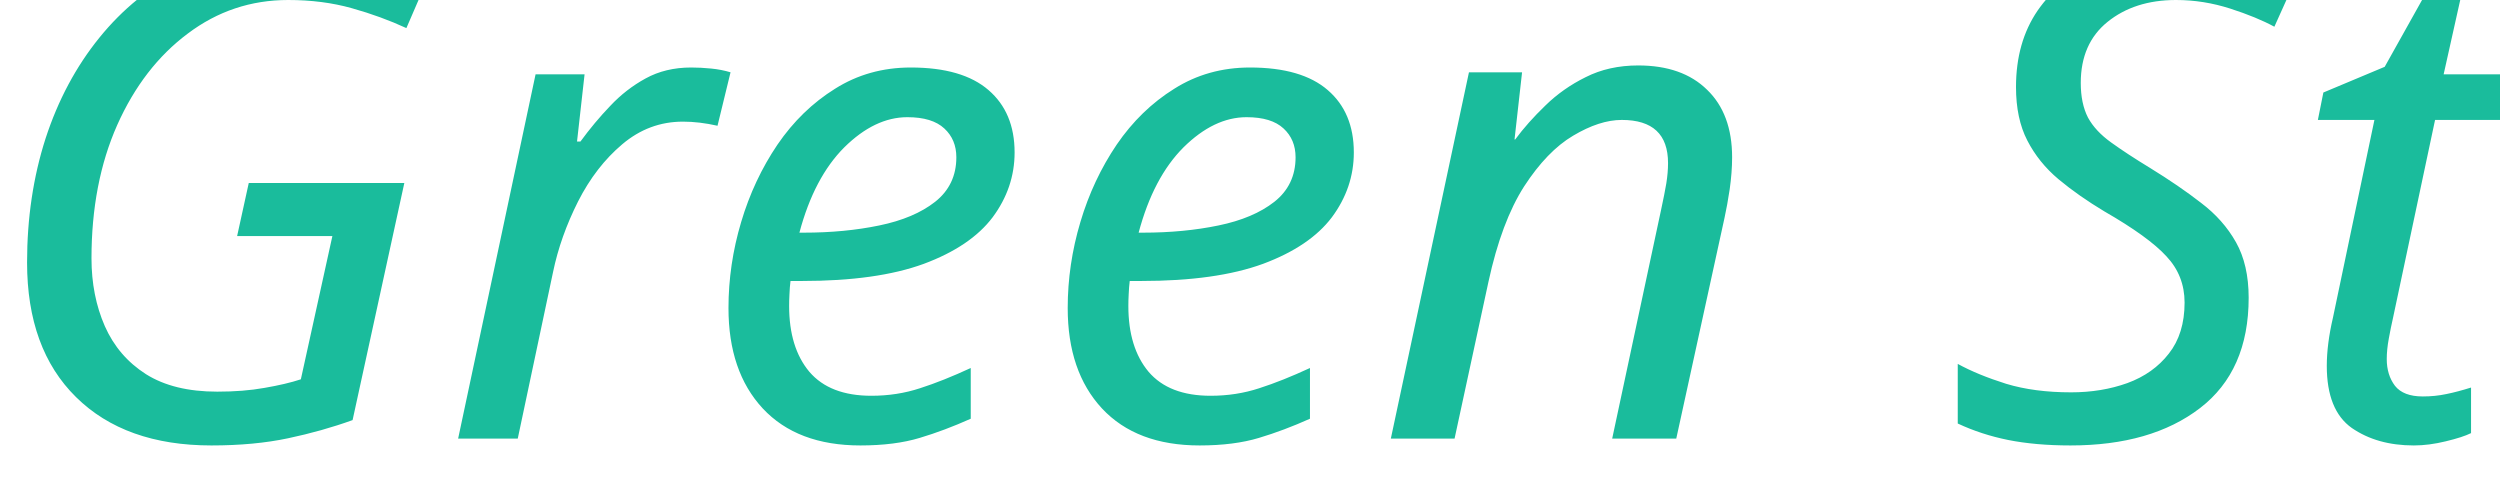
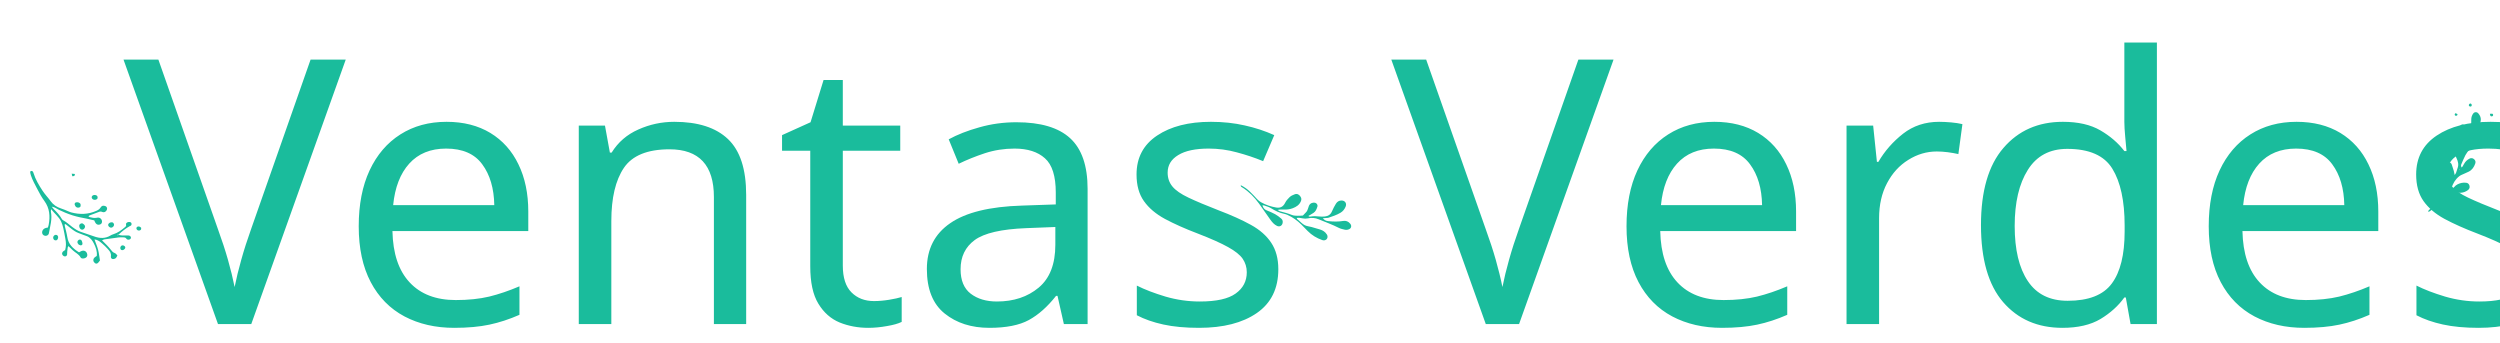
- <svg xmlns="http://www.w3.org/2000/svg" width="114px" height="22px" viewBox="0 0 114 22" version="1.1">
+ <svg xmlns="http://www.w3.org/2000/svg" width="270px" height="37px" viewBox="0 0 270 37" version="1.1">
  <defs />
-   <g id="Symbols" stroke="none" stroke-width="1" fill="none" fill-rule="evenodd" font-weight="normal" font-family="SignPainter-HouseScript, SignPainter" font-size="31" font-style="italic">
-     <g id="topbar" transform="translate(-136, -23)" fill="#1ABC9C">
-       <g id="Green-Store">
-         <text>
-           <tspan x="135" y="43">Green Store</tspan>
+   <g id="Page-1" stroke="none" stroke-width="1" fill="none" fill-rule="evenodd">
+     <g id="Artboard" transform="translate(-168, -138)" fill="#1ABC9C">
+       <g id="logo" transform="translate(168, 135)">
+         <text id="Ventas-Verdes" font-family="BernadetteRough, Bernadette Rough" font-size="40" font-weight="normal">
+           <tspan x="13.34" y="38">Ventas Verdes</tspan>
        </text>
+         <g id="leave1" transform="translate(265.009, 19.39285) scale(-1, 1) rotate(-119) translate(-265.009, -19.39285) translate(258.009, 15.89285)">
+           <path d="M5.643,2.036 C5.615,2.037 5.587,2.034 5.559,2.033 C5.562,2.024 5.564,2.007 5.567,2.007 C5.595,2.007 5.623,2.008 5.65,2.009 C5.648,2.019 5.645,2.036 5.643,2.036 M9.162,2.209 C9.309,2.165 9.457,2.125 9.599,2.069 C9.899,1.952 10.042,1.707 10.106,1.409 C10.139,1.255 10.059,1.108 9.926,1.085 C9.695,1.043 9.466,1.041 9.271,1.205 C9.061,1.381 8.848,1.555 8.643,1.738 C8.259,2.079 7.802,2.235 7.297,2.225 C6.931,2.218 6.566,2.167 6.2,2.133 C6.102,2.124 6.102,2.121 5.921,1.962 C5.963,1.94 6.001,1.905 6.041,1.902 C6.163,1.893 6.285,1.895 6.407,1.895 C6.69,1.896 6.948,1.813 7.18,1.655 C7.349,1.539 7.404,1.376 7.356,1.175 C7.312,0.99 7.194,0.89 7.01,0.857 C6.619,0.788 6.245,0.818 5.908,1.047 C5.756,1.151 5.615,1.269 5.466,1.375 C5.305,1.49 5.153,1.631 4.974,1.706 C4.481,1.912 3.964,1.923 3.444,1.815 C3.418,1.809 3.397,1.78 3.346,1.741 C3.469,1.695 3.574,1.639 3.686,1.619 C4.006,1.56 4.248,1.373 4.456,1.149 C4.577,1.019 4.668,0.851 4.732,0.684 C4.794,0.52 4.747,0.36 4.606,0.229 C4.461,0.096 4.298,0.087 4.136,0.15 C4.01,0.198 3.896,0.283 3.788,0.366 C3.551,0.548 3.421,0.811 3.284,1.065 C3.022,1.548 2.656,1.872 2.075,1.922 C1.818,1.944 1.543,1.974 1.316,2.084 C0.963,2.257 0.603,2.416 0.253,2.595 C0.165,2.64 0.041,2.654 5.68434189e-14,2.805 C0.074,2.802 0.143,2.814 0.202,2.795 C0.45,2.715 0.69,2.61 0.94,2.545 C1.609,2.371 2.004,2.521 2.409,3.083 C2.498,3.206 2.577,3.338 2.671,3.457 C2.785,3.6 2.9,3.743 3.033,3.868 C3.193,4.019 3.395,4.096 3.619,4.091 C3.92,4.084 4.093,3.795 3.986,3.512 C3.891,3.257 3.718,3.065 3.505,2.915 C3.243,2.73 2.964,2.569 2.69,2.402 C2.541,2.311 2.386,2.23 2.215,2.134 C2.897,1.886 3.247,1.955 3.692,2.424 C3.892,2.634 4.079,2.856 4.257,3.084 C4.511,3.409 4.838,3.62 5.228,3.743 C5.471,3.82 5.699,3.705 5.762,3.464 C5.801,3.314 5.811,3.158 5.696,3.031 C5.533,2.851 5.367,2.673 5.196,2.5 C5.104,2.407 5,2.327 4.85,2.195 C4.996,2.189 5.07,2.174 5.139,2.185 C5.305,2.212 5.468,2.261 5.634,2.283 C6.047,2.338 6.317,2.59 6.544,2.91 C6.712,3.145 6.884,3.378 7.064,3.604 C7.281,3.876 7.57,4.041 7.911,4.116 C8.134,4.165 8.339,4.032 8.39,3.808 C8.445,3.567 8.395,3.35 8.208,3.183 C8.084,3.072 7.939,2.983 7.804,2.883 C7.721,2.821 7.639,2.757 7.545,2.685 C7.668,2.636 7.764,2.6 7.858,2.559 C8.088,2.459 8.279,2.519 8.43,2.705 C8.515,2.81 8.585,2.929 8.652,3.048 C8.719,3.167 8.77,3.295 8.835,3.416 C9.021,3.76 9.273,4.038 9.642,4.195 C9.894,4.302 10.078,4.187 10.076,3.92 C10.075,3.634 9.97,3.388 9.78,3.173 C9.728,3.115 9.613,3.067 9.704,2.925 C9.894,3.005 10.093,3.078 10.282,3.171 C10.515,3.285 10.741,3.415 10.968,3.541 C11.176,3.656 11.4,3.697 11.633,3.668 C11.863,3.639 11.993,3.409 11.912,3.192 C11.801,2.892 11.618,2.667 11.296,2.563 C11.117,2.506 10.941,2.472 10.755,2.485 C10.541,2.5 10.327,2.521 10.113,2.533 C9.793,2.552 9.472,2.593 9.16,2.463 C9.098,2.437 9.012,2.477 8.939,2.468 C8.865,2.459 8.788,2.435 8.778,2.314 C8.904,2.28 9.034,2.247 9.162,2.209" id="Fill-1" />
+           <path d="M12.121,4.416 C12.106,4.318 12.167,4.229 12.253,4.223 C12.339,4.217 12.423,4.282 12.44,4.376 C12.456,4.465 12.4,4.512 12.323,4.532 C12.217,4.559 12.136,4.509 12.121,4.416" id="Fill-4" />
+           <path d="M12.477,2.078 C12.399,2.004 12.331,1.967 12.305,1.91 C12.272,1.836 12.349,1.723 12.427,1.695 C12.501,1.668 12.632,1.752 12.616,1.834 C12.602,1.909 12.538,1.974 12.477,2.078" id="Fill-6" />
+           <path d="M10.715,5.383 C10.611,5.379 10.495,5.384 10.494,5.237 C10.494,5.151 10.602,5.074 10.677,5.088 C10.764,5.104 10.775,5.175 10.715,5.383" id="Fill-9" />
+         </g>
+         <g id="leave2" transform="translate(8.632174, 26.06041) scale(-1, 1) rotate(135) translate(-8.632174, -26.06041) translate(1.632174, 21.56041)">
+           <path d="M11.558,5.851 C11.577,6.354 11.628,6.852 11.767,7.337 C11.777,7.37 11.798,7.4 11.806,7.433 C11.83,7.528 11.795,7.603 11.723,7.661 C11.629,7.738 11.534,7.72 11.447,7.649 C11.336,7.559 11.263,7.446 11.28,7.28 C11.307,7.247 11.336,7.205 11.371,7.17 C11.407,7.133 11.448,7.103 11.48,7.076 C11.482,7.009 11.487,6.957 11.483,6.906 C11.441,6.4 11.371,5.902 11.123,5.449 C11.073,5.359 11.037,5.258 11.013,5.157 C10.863,4.529 10.44,4.137 9.911,3.876 C9.441,3.644 8.967,3.419 8.499,3.181 C8.163,3.01 7.803,2.939 7.431,2.886 C7.035,2.83 6.628,2.827 6.24,2.703 C6.18,2.684 6.104,2.682 6.043,2.7 C5.583,2.831 5.112,2.84 4.64,2.837 C4.557,2.836 4.475,2.854 4.322,2.872 C4.596,3.079 4.871,3.086 5.115,3.176 C5.353,3.264 5.592,3.349 5.826,3.448 C6.075,3.553 6.323,3.664 6.563,3.789 C6.804,3.915 7.038,4.054 7.268,4.198 C7.484,4.333 7.691,4.485 7.905,4.624 C8.133,4.772 8.365,4.913 8.617,5.071 C8.712,5.037 8.818,4.982 8.93,4.965 C9.143,4.931 9.298,5.027 9.381,5.216 C9.444,5.361 9.394,5.51 9.246,5.621 C9.103,5.729 8.864,5.727 8.728,5.609 C8.677,5.565 8.64,5.504 8.6,5.448 C8.446,5.231 8.231,5.093 8.011,4.964 C7.974,4.943 7.921,4.95 7.852,4.941 C7.866,5.009 7.867,5.058 7.885,5.098 C8.034,5.43 8.189,5.759 8.336,6.092 C8.388,6.209 8.458,6.274 8.581,6.325 C8.796,6.415 8.856,6.629 8.773,6.841 C8.705,7.012 8.511,7.087 8.354,7.001 C8.148,6.888 8.067,6.769 8.119,6.542 C8.169,6.321 8.121,6.14 8.042,5.939 C7.688,5.043 7.072,4.402 6.271,3.933 C6.169,3.873 6.059,3.826 5.949,3.784 C5.667,3.675 5.393,3.555 5.12,3.421 C4.73,3.228 4.304,3.131 3.846,3.205 C3.366,3.282 2.877,3.287 2.395,3.388 C1.699,3.534 1.014,3.703 0.377,4.039 C0.268,4.097 0.155,4.148 0.049,4.058 C0.012,4.026 -0.013,3.904 0.007,3.887 C0.111,3.802 0.226,3.728 0.345,3.667 C0.831,3.42 1.355,3.283 1.869,3.116 C2.351,2.959 2.833,2.819 3.336,2.742 C4.277,2.597 4.958,2.023 5.487,1.235 C5.535,1.164 5.571,1.085 5.626,0.988 C5.579,0.915 5.517,0.838 5.476,0.751 C5.399,0.585 5.392,0.417 5.489,0.252 C5.603,0.059 5.827,0.001 6.016,0.119 C6.182,0.222 6.256,0.452 6.14,0.619 C5.689,1.264 5.315,1.981 4.637,2.426 C4.587,2.459 4.556,2.522 4.464,2.634 C5.083,2.556 5.639,2.642 6.169,2.455 C6.406,2.371 6.634,2.248 6.849,2.113 C7.194,1.897 7.527,1.659 7.864,1.426 C8.175,1.21 8.45,0.957 8.661,0.583 C8.649,0.53 8.623,0.449 8.615,0.366 C8.591,0.093 8.761,-0.05 9.026,0.016 C9.185,0.056 9.258,0.256 9.154,0.386 C9.08,0.48 8.989,0.56 8.912,0.652 C8.823,0.757 8.738,0.866 8.659,0.979 C8.632,1.018 8.627,1.074 8.608,1.133 C8.835,1.138 9.05,1.144 9.266,1.148 C9.646,1.154 10.015,1.319 10.408,1.199 C10.579,1.147 10.775,1.361 10.825,1.581 C10.864,1.753 10.778,1.903 10.59,1.993 C10.308,2.127 10.027,1.976 9.944,1.646 C9.932,1.598 9.917,1.549 9.895,1.468 C9.175,1.296 8.481,1.256 7.828,1.742 C7.503,1.983 7.143,2.173 6.8,2.39 C6.747,2.423 6.703,2.47 6.662,2.504 C6.692,2.625 6.771,2.599 6.831,2.606 C7.215,2.658 7.605,2.677 7.981,2.765 C8.272,2.833 8.546,2.983 8.826,3.101 C8.981,3.167 9.129,3.252 9.285,3.313 C9.651,3.456 10.018,3.39 10.371,3.272 C10.804,3.127 11.22,2.936 11.526,2.545 C11.508,2.444 11.476,2.344 11.474,2.243 C11.472,2.055 11.595,1.895 11.76,1.865 C12.021,1.818 12.176,1.93 12.146,2.189 C12.135,2.275 12.126,2.361 12.116,2.443 C11.789,2.676 11.484,2.926 11.15,3.122 C10.821,3.315 10.463,3.454 10.093,3.628 C10.388,3.884 10.728,3.886 11.052,3.913 C11.337,3.938 11.625,3.926 11.91,3.913 C12.181,3.902 12.432,3.86 12.627,3.606 C12.789,3.399 12.996,3.458 13.105,3.696 C13.165,3.828 13.16,3.891 13.063,4.16 C12.941,4.157 12.79,4.197 12.684,4.142 C12.483,4.038 12.296,4.07 12.095,4.098 C11.878,4.127 11.659,4.131 11.44,4.138 C11.223,4.144 11.004,4.14 10.736,4.14 C10.781,4.251 10.796,4.333 10.841,4.392 C11.149,4.807 11.459,5.219 11.778,5.625 C11.883,5.76 12.011,5.877 12.135,5.995 C12.235,6.089 12.342,6.172 12.497,6.123 C12.537,6.11 12.595,6.134 12.638,6.156 C12.765,6.22 12.83,6.396 12.774,6.509 C12.718,6.623 12.544,6.653 12.418,6.558 C12.337,6.498 12.27,6.418 12.198,6.345 C12.009,6.151 11.832,5.944 11.578,5.834 C11.575,5.801 11.58,5.765 11.568,5.737 C11.56,5.719 11.528,5.711 11.505,5.703 C11.503,5.702 11.482,5.735 11.486,5.742 C11.507,5.78 11.533,5.815 11.558,5.851" id="Fill-1" />
+           <path d="M8.09,3.968 C8.078,3.967 8.026,3.966 7.979,3.949 C7.817,3.891 7.752,3.642 7.873,3.519 C7.931,3.461 8.005,3.404 8.081,3.383 C8.193,3.353 8.316,3.346 8.412,3.446 C8.496,3.533 8.503,3.703 8.432,3.835 C8.363,3.961 8.252,3.98 8.09,3.968" id="Fill-4" />
+           <path d="M6.304,5.278 C6.078,5.305 5.968,5.197 5.867,5.078 C5.782,4.979 5.818,4.831 5.933,4.772 C6.141,4.665 6.312,4.685 6.435,4.833 C6.506,4.918 6.544,5.026 6.485,5.119 C6.435,5.197 6.342,5.246 6.304,5.278" id="Fill-6" />
+           <path d="M10.24,6.328 C10.076,6.314 9.945,6.11 9.968,5.906 C9.982,5.775 10.102,5.7 10.269,5.717 C10.46,5.737 10.556,5.86 10.543,6.066 C10.532,6.227 10.399,6.343 10.24,6.328" id="Fill-8" />
+           <path d="M7.203,6.951 C7.182,6.984 7.158,7.051 7.113,7.092 C7.011,7.185 6.873,7.173 6.748,7.077 C6.628,6.985 6.565,6.839 6.607,6.723 C6.623,6.678 6.659,6.63 6.699,6.607 C6.903,6.487 7.199,6.673 7.203,6.951" id="Fill-10" />
+           <path d="M9.275,2.033 C9.33,2.055 9.41,2.075 9.477,2.117 C9.56,2.169 9.58,2.326 9.506,2.385 C9.419,2.457 9.32,2.524 9.215,2.559 C9.068,2.609 8.939,2.517 8.918,2.378 C8.894,2.226 8.967,2.099 9.103,2.061 C9.15,2.047 9.2,2.045 9.275,2.033" id="Fill-12" />
+           <path d="M6.982,1.107 C6.844,1.116 6.727,1.013 6.71,0.87 C6.69,0.692 6.812,0.541 6.993,0.519 C7.126,0.504 7.275,0.626 7.271,0.748 C7.265,0.929 7.129,1.098 6.982,1.107" id="Fill-14" />
+           <path d="M12.624,5.133 C12.642,4.973 12.804,4.84 12.936,4.877 C13.069,4.914 13.146,5.075 13.115,5.254 C13.097,5.366 13.016,5.428 12.902,5.42 C12.722,5.407 12.606,5.288 12.624,5.133" id="Fill-16" />
+           <path d="M12.749,8.092 C12.675,8.08 12.623,8.079 12.577,8.062 C12.431,8.008 12.351,7.854 12.403,7.739 C12.447,7.639 12.586,7.594 12.709,7.639 C12.836,7.685 12.927,7.848 12.875,7.968 C12.852,8.022 12.787,8.057 12.749,8.092" id="Fill-18" />
+           <path d="M3.327,6.915 C3.443,6.843 3.506,6.804 3.57,6.764 C3.614,6.826 3.689,6.885 3.695,6.949 C3.7,7.01 3.634,7.076 3.599,7.139 C3.519,7.074 3.441,7.009 3.327,6.915" id="Fill-21" />
+         </g>
+         <g id="leave4" transform="translate(134, 23)">
+           <path d="M2.52,2.185 C2.766,2.276 3.028,2.34 3.251,2.476 C3.711,2.757 4.179,2.997 4.702,3.095 C4.816,3.116 4.928,3.157 5.036,3.205 C5.608,3.457 6.113,3.821 6.566,4.269 C6.789,4.49 7.004,4.721 7.225,4.945 C7.678,5.404 8.21,5.721 8.799,5.927 C9.145,6.048 9.438,5.799 9.362,5.463 C9.35,5.407 9.318,5.353 9.287,5.304 C9.115,5.034 8.862,4.882 8.578,4.79 C8.272,4.691 7.963,4.604 7.653,4.519 C7.4,4.449 7.125,4.433 6.897,4.313 C6.654,4.185 6.455,3.962 6.237,3.781 C6.202,3.752 6.165,3.726 6.134,3.694 C6.097,3.655 6.025,3.631 6.072,3.538 C6.278,3.502 6.49,3.544 6.701,3.585 C6.888,3.622 7.067,3.624 7.255,3.583 C7.64,3.499 8.032,3.523 8.407,3.68 C9.139,3.988 9.888,4.248 10.601,4.613 C10.795,4.712 11.016,4.753 11.228,4.805 C11.402,4.847 11.574,4.822 11.732,4.74 C11.948,4.627 11.991,4.376 11.832,4.171 C11.625,3.907 11.359,3.812 11.054,3.864 C10.526,3.953 9.997,3.939 9.463,3.883 C9.21,3.857 9.063,3.795 8.861,3.573 C9.006,3.561 9.132,3.551 9.259,3.54 C9.329,3.534 9.404,3.539 9.469,3.518 C9.917,3.369 10.363,3.22 10.775,2.976 C11.037,2.822 11.208,2.599 11.324,2.325 C11.476,1.962 11.266,1.655 10.881,1.654 C10.611,1.654 10.411,1.785 10.277,2.006 C10.12,2.268 9.971,2.54 9.853,2.824 C9.705,3.178 9.44,3.341 9.092,3.379 C8.879,3.401 8.659,3.404 8.445,3.377 C8.155,3.341 7.87,3.335 7.586,3.382 C7.488,3.398 7.387,3.423 7.308,3.324 C7.492,3.213 7.679,3.108 7.858,2.992 C8.102,2.833 8.203,2.566 8.286,2.296 C8.333,2.139 8.206,1.951 8.054,1.907 C7.795,1.832 7.517,1.94 7.388,2.178 C7.341,2.268 7.319,2.372 7.285,2.469 C7.227,2.636 7.177,2.807 7.045,2.932 C6.93,3.041 6.824,3.16 6.712,3.278 C6.524,3.288 6.338,3.311 6.152,3.303 C5.951,3.295 5.737,3.298 5.552,3.225 C5.113,3.05 4.663,2.931 4.212,2.81 C4.152,2.794 4.098,2.743 3.985,2.674 C4.257,2.611 4.473,2.624 4.685,2.632 C5.007,2.643 5.323,2.601 5.615,2.489 C5.989,2.346 6.33,2.143 6.5,1.724 C6.57,1.551 6.559,1.403 6.467,1.255 C6.333,1.038 6.12,0.878 5.842,0.98 C5.623,1.061 5.419,1.147 5.252,1.316 C5.078,1.49 4.911,1.67 4.799,1.896 C4.595,2.307 4.297,2.494 3.822,2.411 C3.257,2.312 2.721,2.14 2.211,1.853 C2.055,1.765 1.915,1.668 1.79,1.53 C1.528,1.24 1.257,0.957 0.977,0.686 C0.689,0.408 0.365,0.182 0.003,-2.76923077e-05 C-0.018,0.167 0.091,0.197 0.176,0.25 C0.892,0.699 1.477,1.299 1.977,1.991 C2.392,2.566 2.79,3.154 3.203,3.731 C3.397,4.002 3.613,4.257 3.918,4.398 C4.194,4.526 4.446,4.397 4.52,4.101 C4.568,3.907 4.517,3.729 4.372,3.606 C4.167,3.433 3.953,3.264 3.722,3.137 C3.425,2.973 3.11,2.843 2.797,2.718 C2.556,2.622 2.421,2.451 2.339,2.176 C2.416,2.179 2.472,2.168 2.52,2.185" id="Fill-1" />
+         </g>
      </g>
    </g>
  </g>
</svg>
